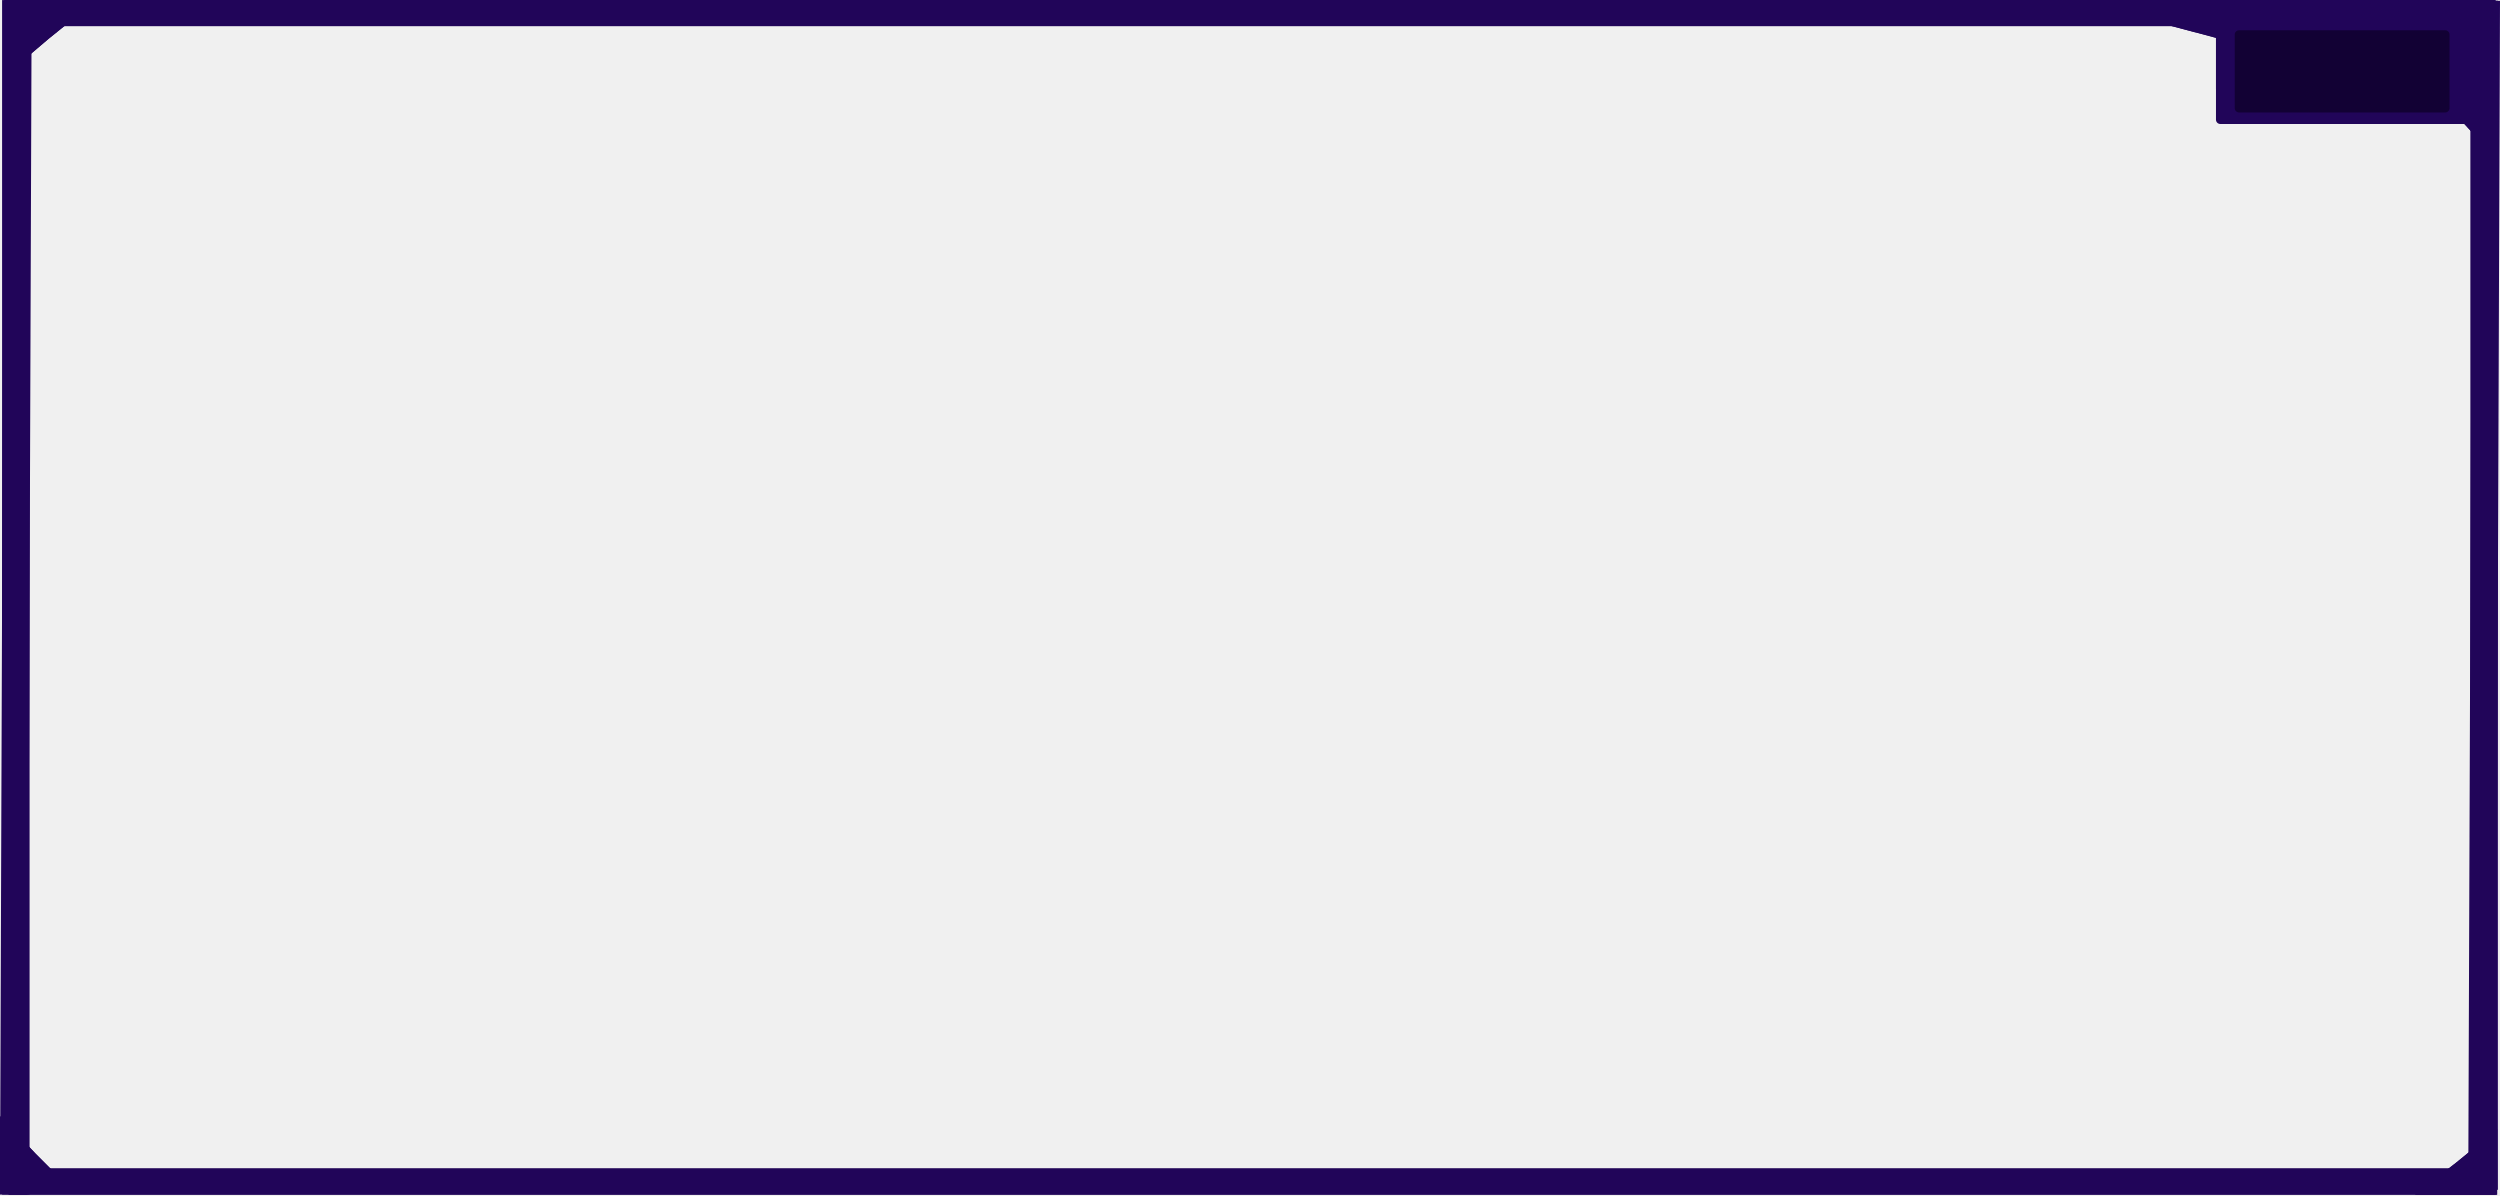
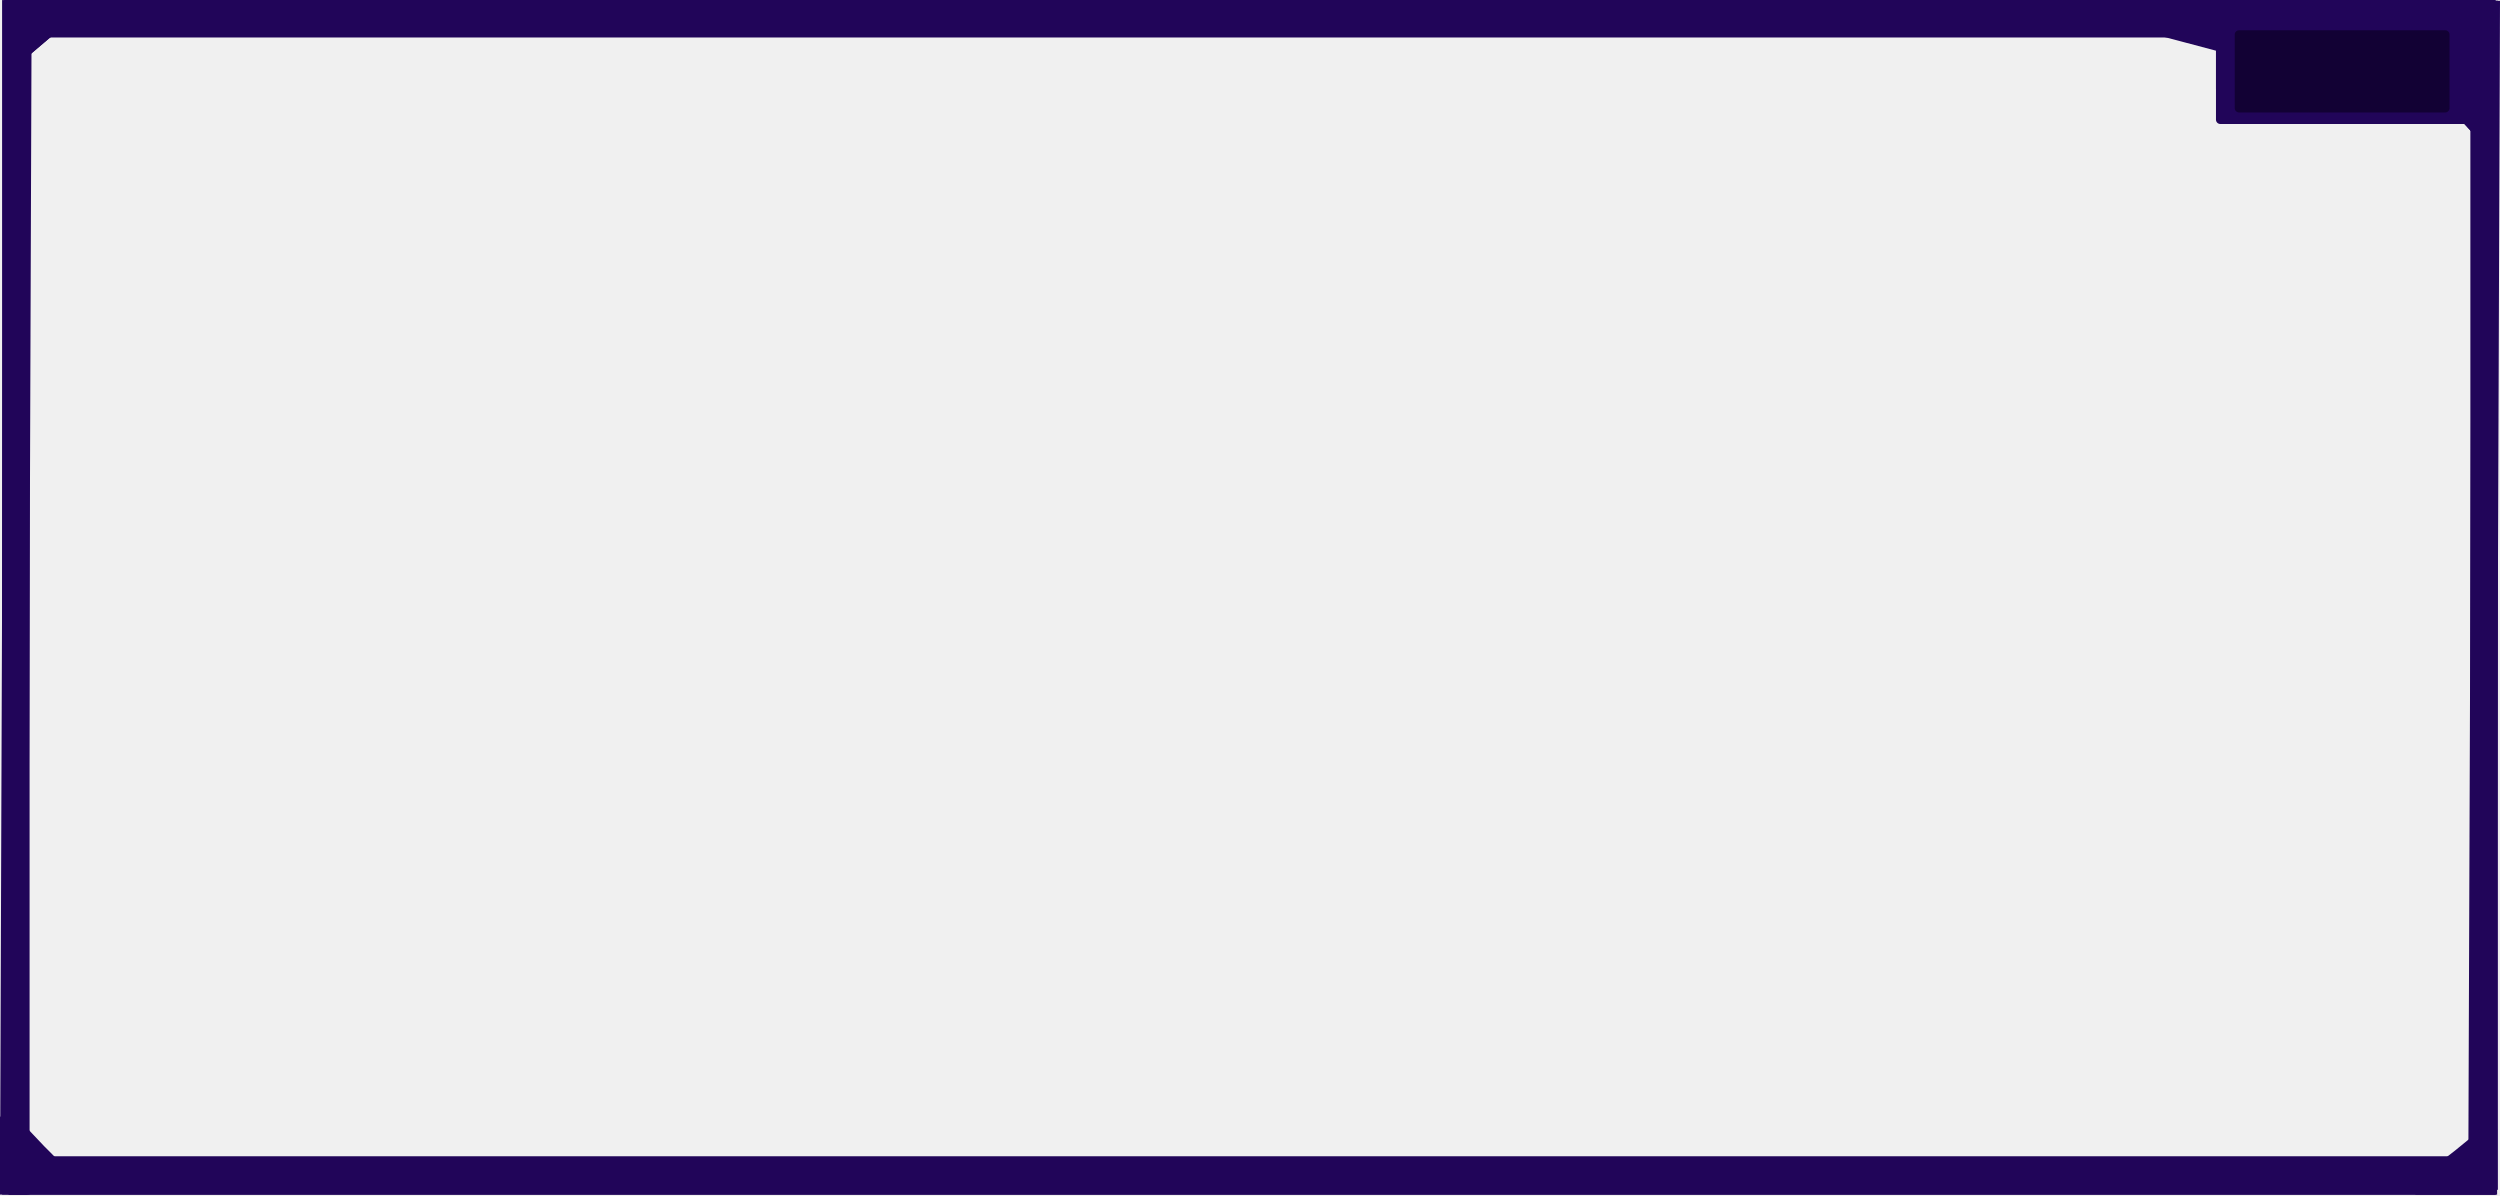
<svg xmlns="http://www.w3.org/2000/svg" width="1734" height="829" viewBox="0 0 1734 829" fill="none">
-   <g clip-path="url(#clip0_49_30)">
+   <g clip-path="url(#clip0_53_10)">
    <rect width="828.566" height="19.072" transform="matrix(0.00349537 -0.999994 0.999995 0.00306514 0 828.562)" fill="#210559" />
    <rect width="824.72" height="19.072" transform="matrix(0.00358637 -0.999993 0.999996 0.00298737 1711.97 825.208)" fill="#210559" />
    <rect x="6" y="810.453" width="1725" height="18.167" fill="#210559" />
    <path d="M1537 26.241L1585.5 13.373H1488.5L1537 26.241Z" fill="#210559" />
    <path d="M1732 828.619V783.202L1703.9 806.166L1675 828.619H1732Z" fill="#210559" />
    <path d="M1731.61 57.959L1681.7 57.337L1706.56 83.038L1730.84 109.453L1731.61 57.959Z" fill="#210559" />
    <path d="M6 4.037V50.464L33.608 26.99L62 4.037H6Z" fill="#210559" />
    <path d="M0 825.591H50L24.719 800.215L0 774.118L0 825.591Z" fill="#210559" />
    <rect x="1537" y="18.167" width="189" height="46.427" rx="3" fill="#210559" />
    <rect x="1553" y="13.121" width="149" height="44.408" rx="3" fill="#120134" />
-     <rect x="6" width="1725" height="18.167" fill="#210559" />
+     <rect x="6" width="1725" height="26" fill="#210559" />
    <rect width="828.566" height="19.072" transform="matrix(0 -1 1 -0.000430225 1.44824 828.598)" fill="#210559" />
    <rect width="824.72" height="19.072" transform="matrix(0 -1 1 -0.000599006 1713.45 825.245)" fill="#210559" />
-     <rect x="6" y="810.453" width="1725" height="18.167" fill="#210559" />
-     <path d="M1537 26.241L1585.5 13.373H1488.5L1537 26.241Z" fill="#210559" />
-     <path d="M1732 828.619V783.202L1703.9 806.166L1675 828.619H1732Z" fill="#210559" />
+     <rect x="6" y="802" width="1725" height="27" fill="#210559" />
+     <path d="M1537 35.158L1585.5 22.289H1488.5L1537 35.158Z" fill="#210559" />
+     <path d="M1731 820.418V775L1702.9 797.964L1674 820.418H1731Z" fill="#210559" />
    <path d="M1731.61 57.959L1681.7 57.337L1706.56 83.038L1730.84 109.453L1731.61 57.959Z" fill="#210559" />
    <path d="M6 4.037V50.464L33.608 26.99L62 4.037H6Z" fill="#210559" />
-     <path d="M0 825.591H50L24.719 800.215L0 774.118L0 825.591Z" fill="#210559" />
+     <path d="M6 820.473H56L30.719 795.097L6 769L6 820.473Z" fill="#210559" />
    <rect x="1537" y="16" width="189" height="70" rx="3" fill="#210559" />
    <rect x="1550" y="21" width="149" height="57" rx="3" fill="#120134" />
  </g>
  <defs>
-     <clipPath id="clip0_49_30">
+     <clipPath id="clip0_53_10">
      <rect width="1734" height="828.621" fill="white" />
    </clipPath>
  </defs>
</svg>
